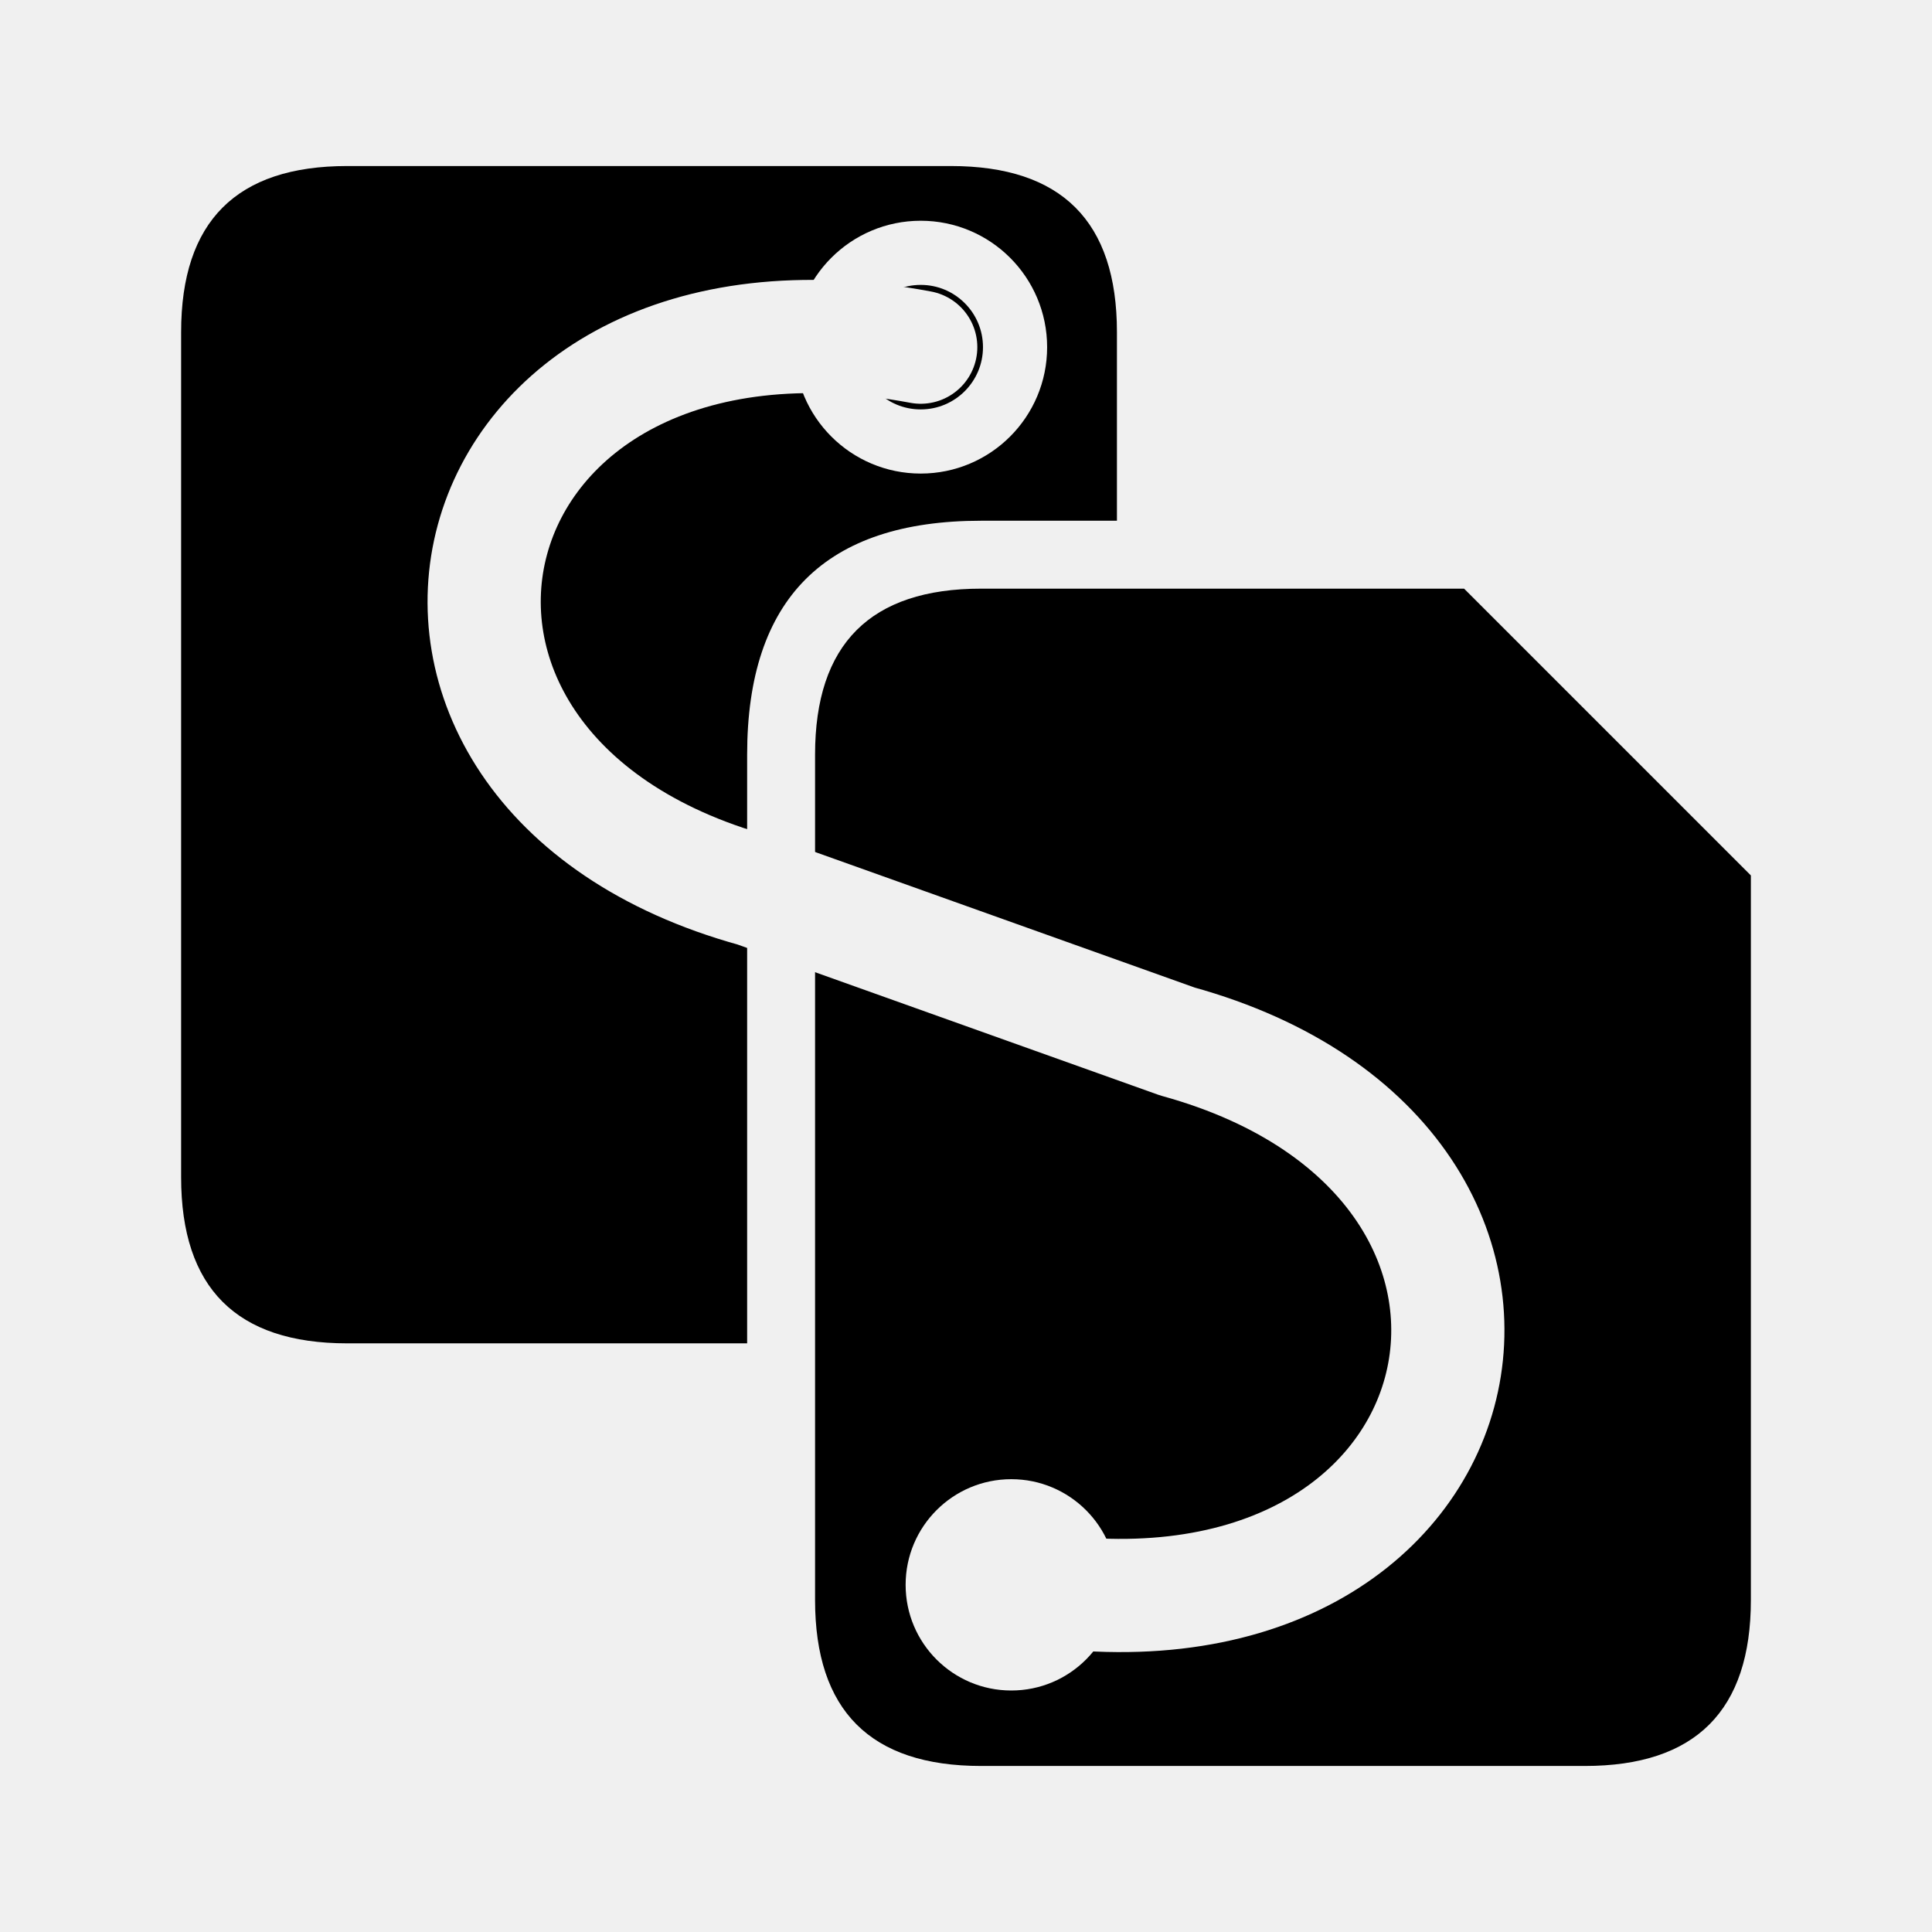
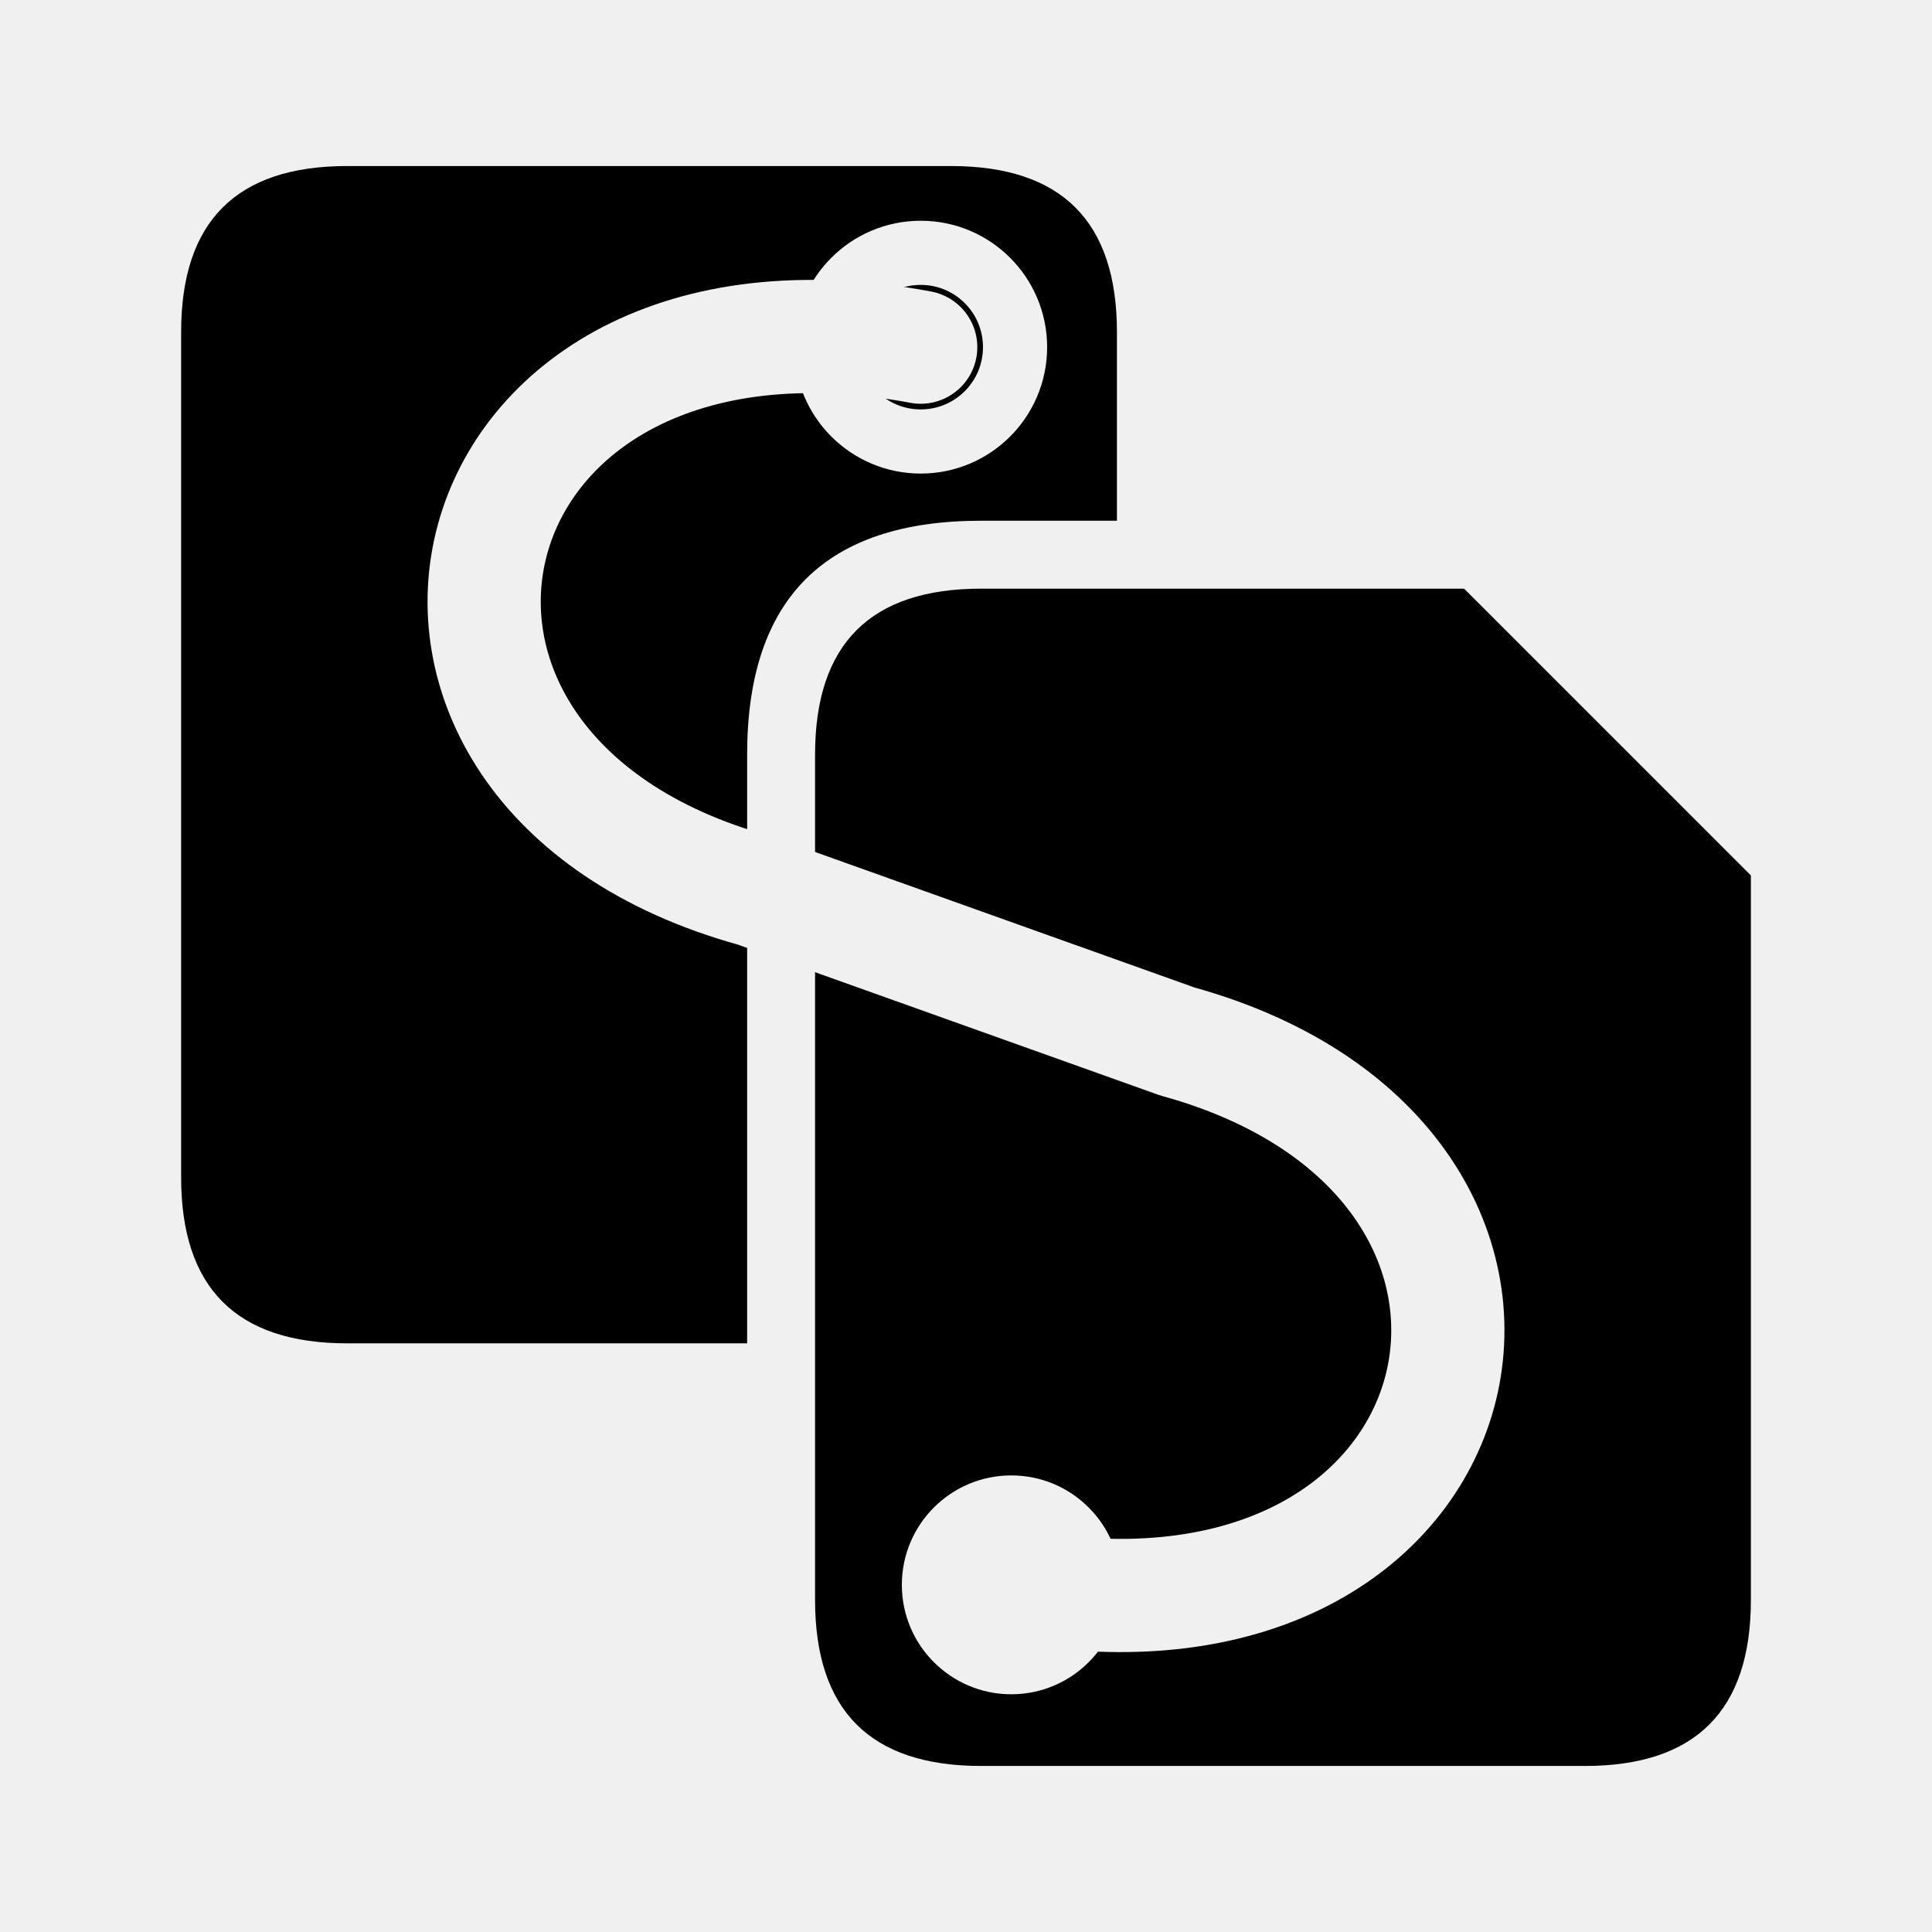
<svg xmlns="http://www.w3.org/2000/svg" width="256" height="256" fill="none" viewBox="0 0 256 256">
  <mask id="ariadshift-mark-mono__a" width="256" height="256" x="0" y="0" maskUnits="userSpaceOnUse">
    <path fill="#fff" d="M0 0h256v256H0z" />
    <path stroke="#000" stroke-linecap="round" stroke-linejoin="round" stroke-width="15" d="M122 46c-64-12-80 56-22 72l56 20c58 16 42 84-22 72" />
    <circle cx="122" cy="46" r="12.5" stroke="#000" stroke-width="8.5" />
-     <circle cx="134" cy="210" r="14" fill="#000" />
+     <circle cx="134" cy="210" r="14.5" fill="#000" />
  </mask>
  <mask id="ariadshift-mark-mono__b" width="256" height="256" x="0" y="0" maskUnits="userSpaceOnUse">
    <path fill="#fff" d="M0 0h256v256H0z" />
    <path fill="#000" d="M130 69h73l38 38v105q0 31-31 31h-80q-31 0-31-31V100q0-31 31-31" />
  </mask>
  <g fill="currentColor" mask="url(#ariadshift-mark-mono__a)">
    <path d="M46 22h80q22 0 22 22v112q0 22-22 22H46q-22 0-22-22V44q0-22 22-22" mask="url(#ariadshift-mark-mono__b)" />
    <path d="M130 78h64l38 38v96q0 22-22 22h-80q-22 0-22-22V100q0-22 22-22" />
  </g>
</svg>
